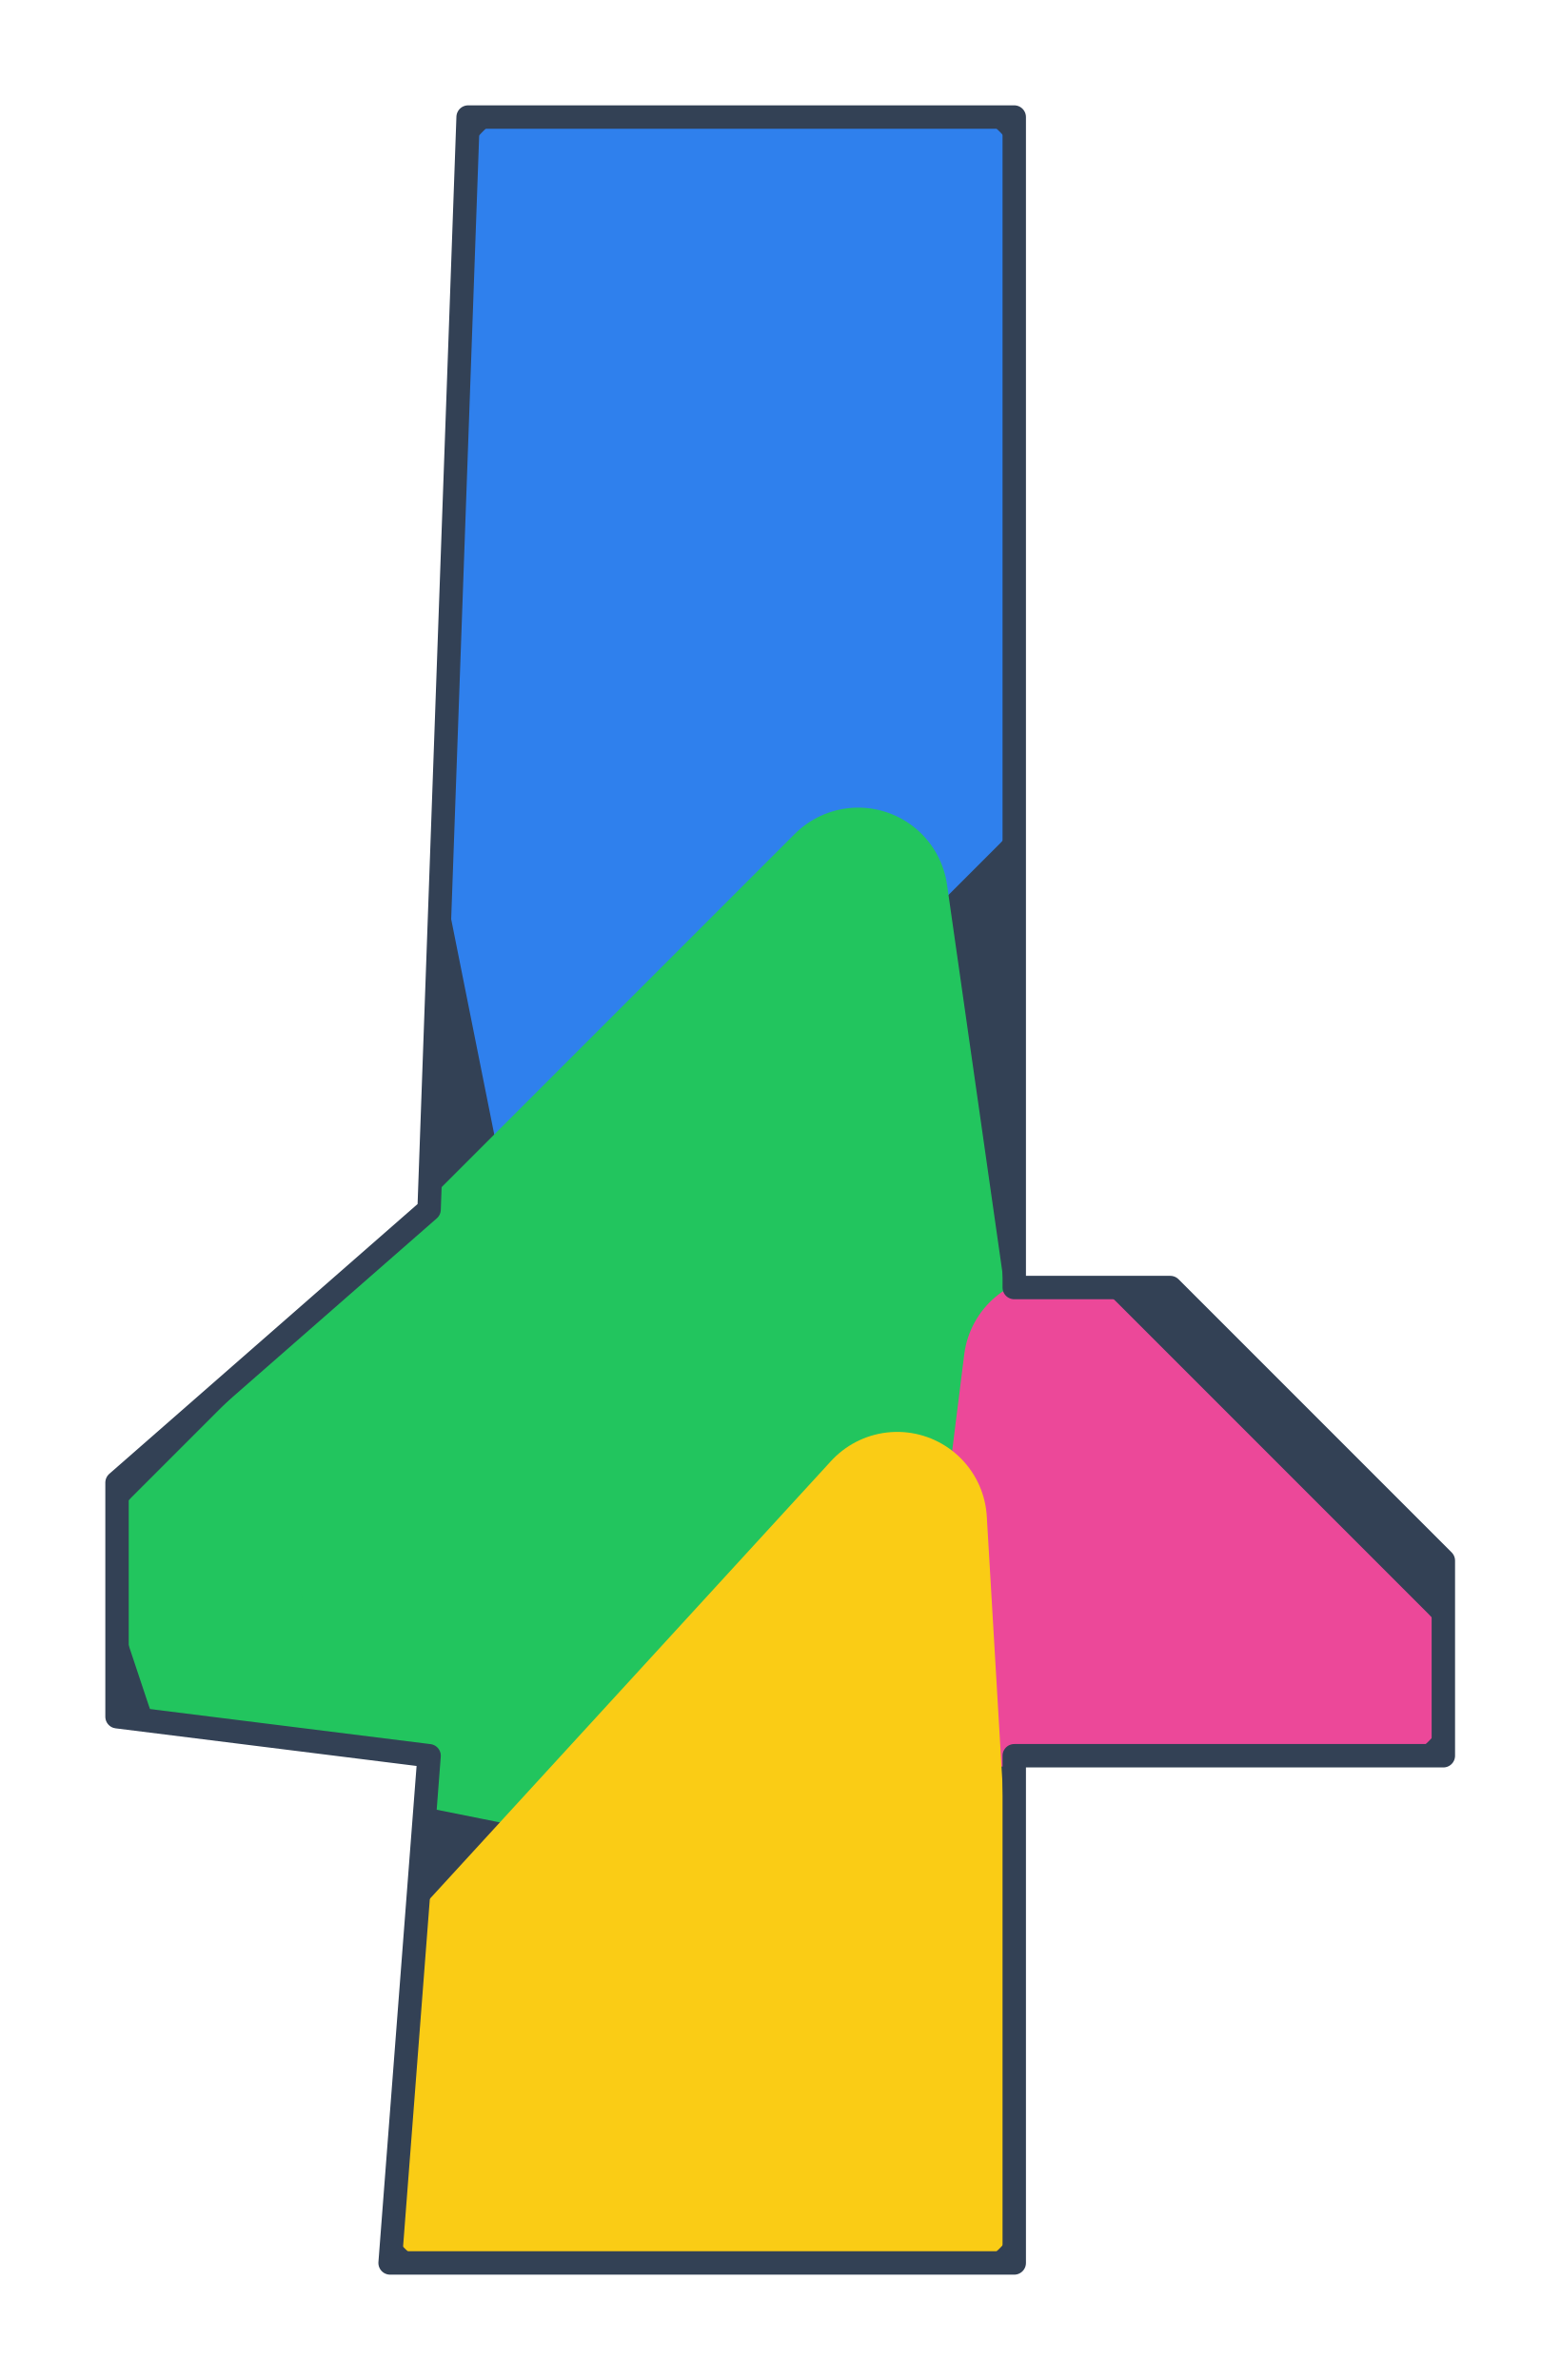
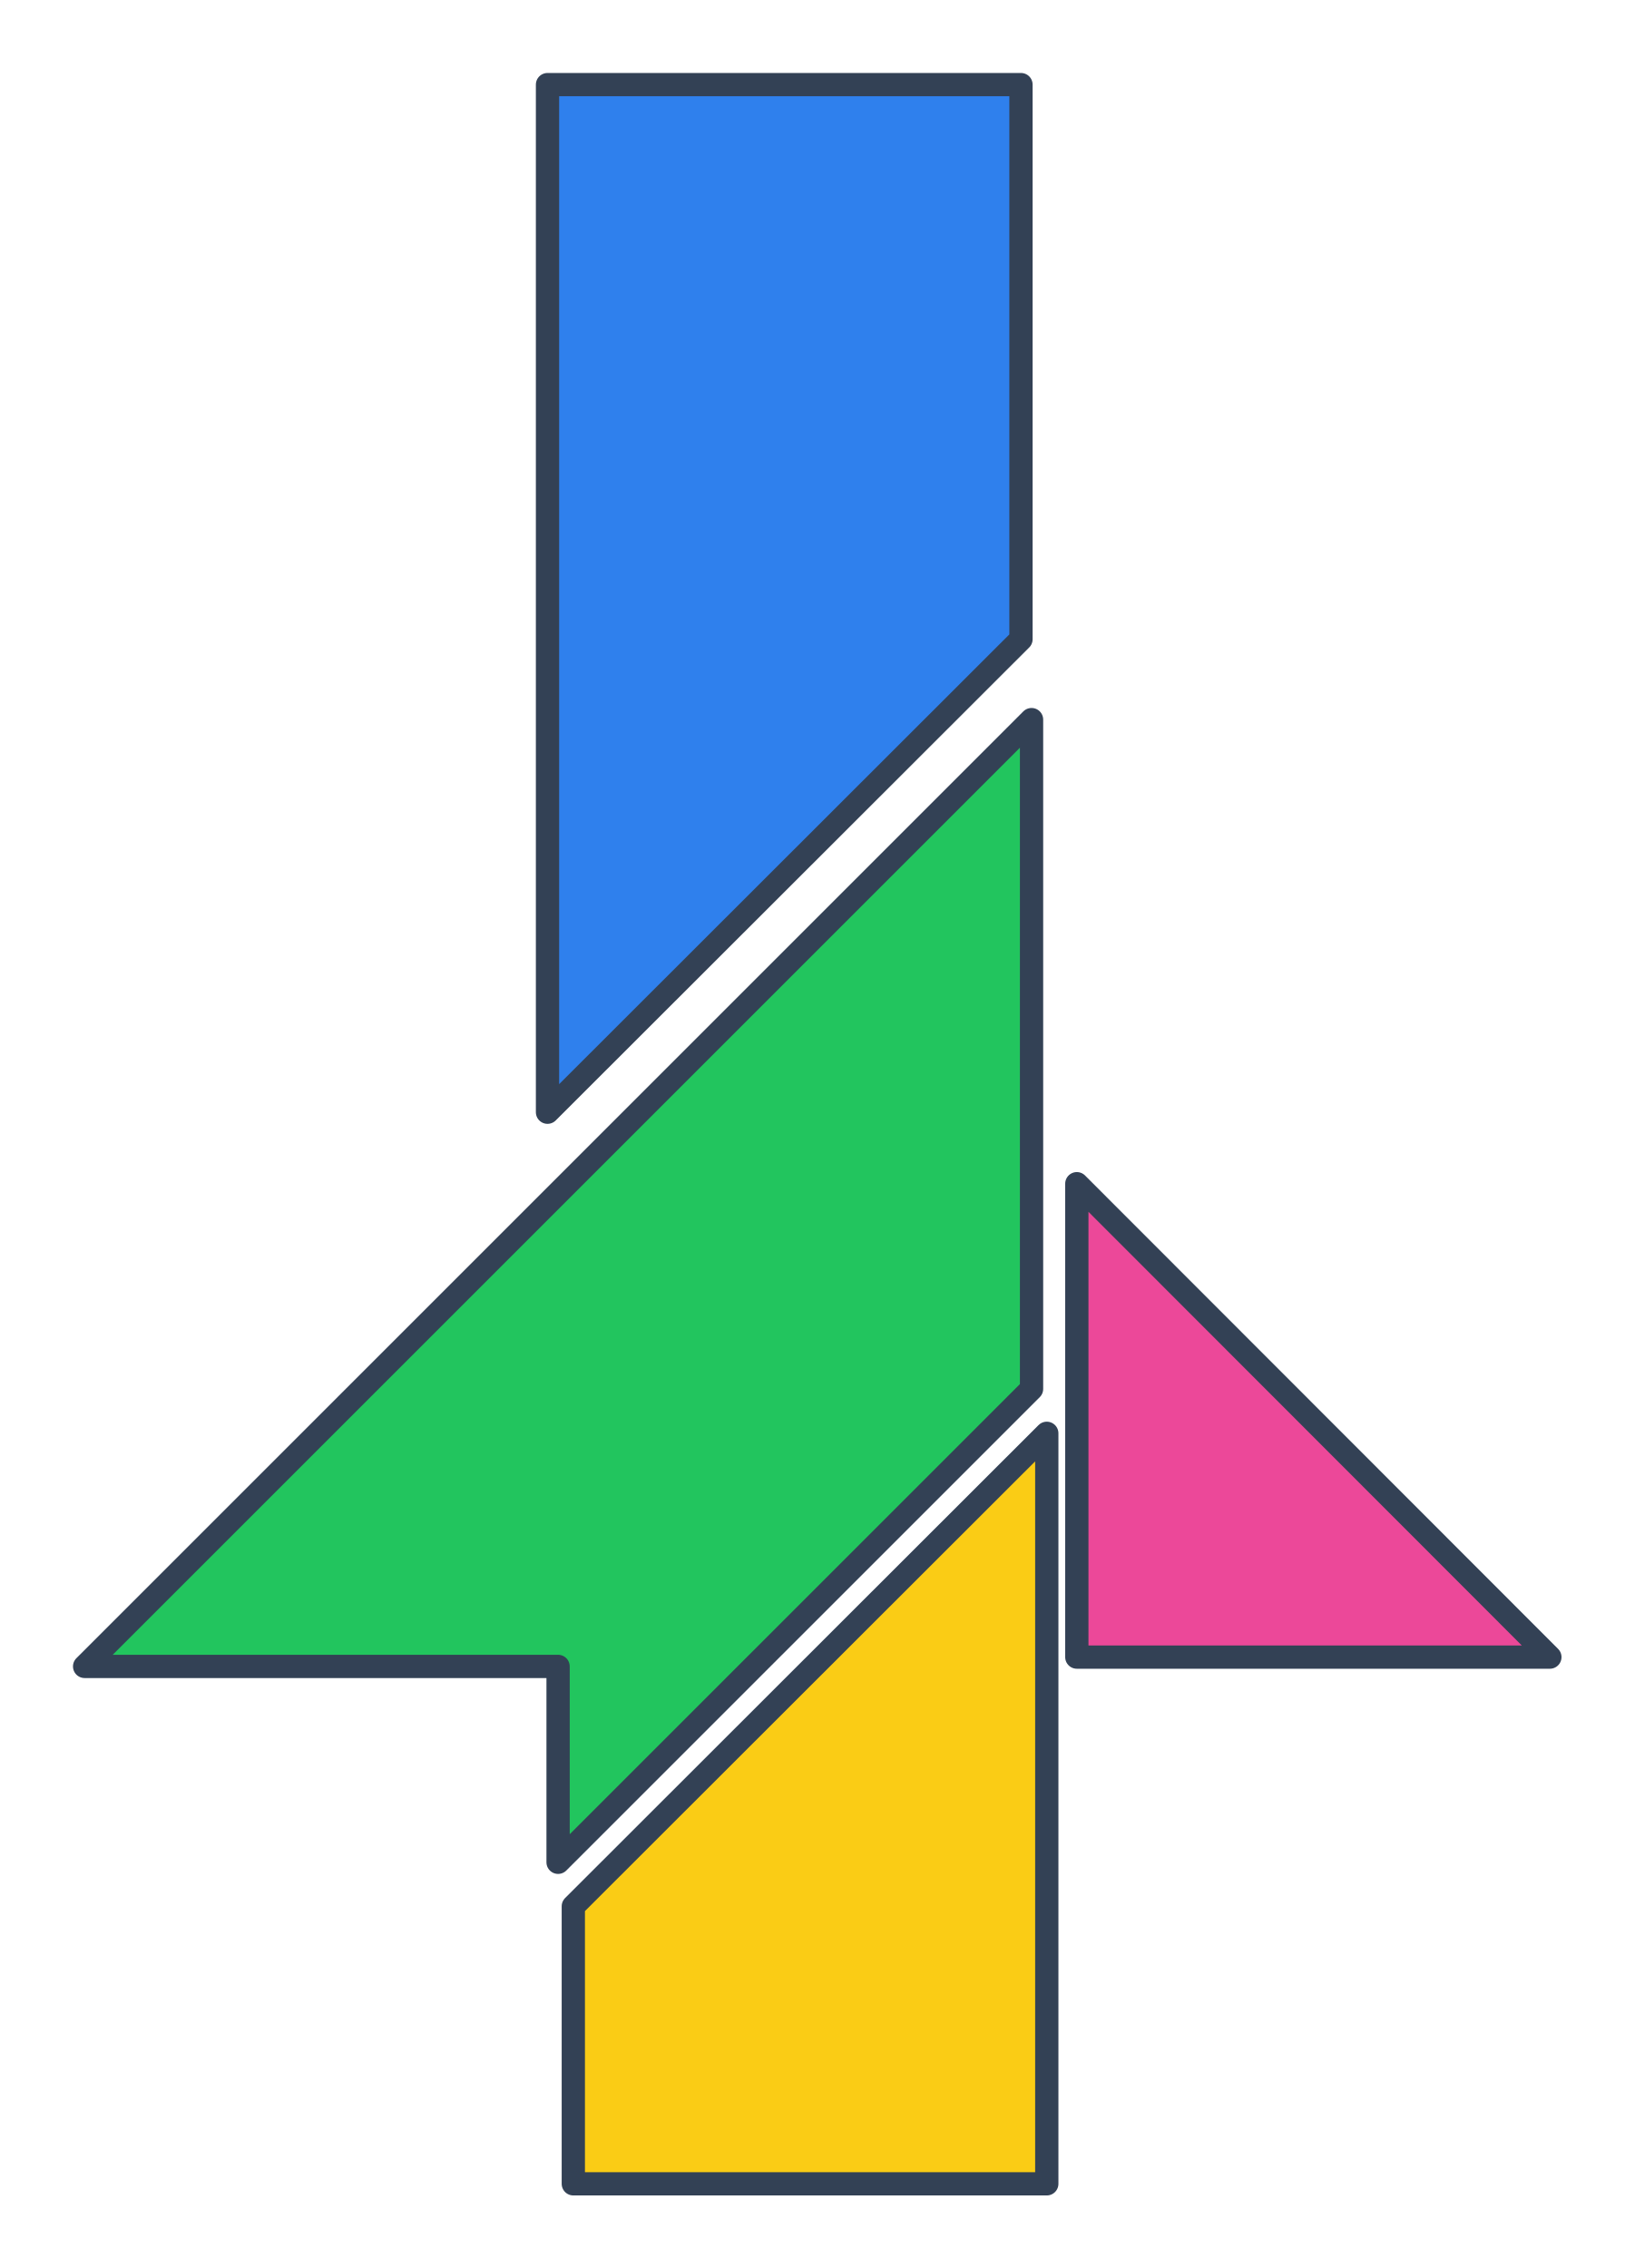
- <svg xmlns="http://www.w3.org/2000/svg" viewBox="19 23 40 61" preserveAspectRatio="xMidYMid meet">
-   <defs>
-     <polygon id="solution-silhouette" points="31,26 45,26 45,56 49,56 56,63 56,68 45,68 45,81 29,81 30,68 22,67 22,61 30,54" />
-     <clipPath id="solution-clip">
-       <use href="#solution-silhouette" />
-     </clipPath>
-   </defs>
-   <use href="#solution-silhouette" fill="#334155" />
-   <g clip-path="url(#solution-clip)">
-     <polygon points="33,28 43,28 43,43 34,52 31,37" fill="#2f80ed" stroke="#2f80ed" stroke-width="4.6" stroke-linejoin="round" />
-     <polygon points="41,46 43,60 35,68 25,66 24,63" fill="#22c55e" stroke="#22c55e" stroke-width="4.6" stroke-linejoin="round" />
-     <polygon points="46,58 54,66 45,66" fill="#ec4899" stroke="#ec4899" stroke-width="4.6" stroke-linejoin="round" />
-     <polygon points="42,62 43,79 31,79 31,74" fill="#facc15" stroke="#facc15" stroke-width="4.6" stroke-linejoin="round" />
+ <svg xmlns="http://www.w3.org/2000/svg" viewBox="18.68 27.18 38.63 53.61" preserveAspectRatio="xMidYMid meet">
+   <g stroke="#334155" stroke-width="0.55" stroke-linejoin="round">
+     <polygon data-piece="blue" points="31.62,53.47 42.81,42.29 42.81,29.18 31.62,29.18" fill="#2f80ed" />
+     <polygon data-piece="green" points="43.06,44.19 43.06,60.01 31.87,71.2 31.87,66.57 20.68,66.57" fill="#22c55e" />
+     <polygon data-piece="red" points="44.13,55.16 55.31,66.35 44.13,66.35" fill="#ec4899" />
+     <polygon data-piece="yellow" points="43.42,61.06 43.42,78.8 32.23,78.8 32.23,72.24" fill="#facc15" />
  </g>
-   <use href="#solution-silhouette" fill="none" stroke="#334155" stroke-width="0.6" stroke-linejoin="round" />
</svg>
